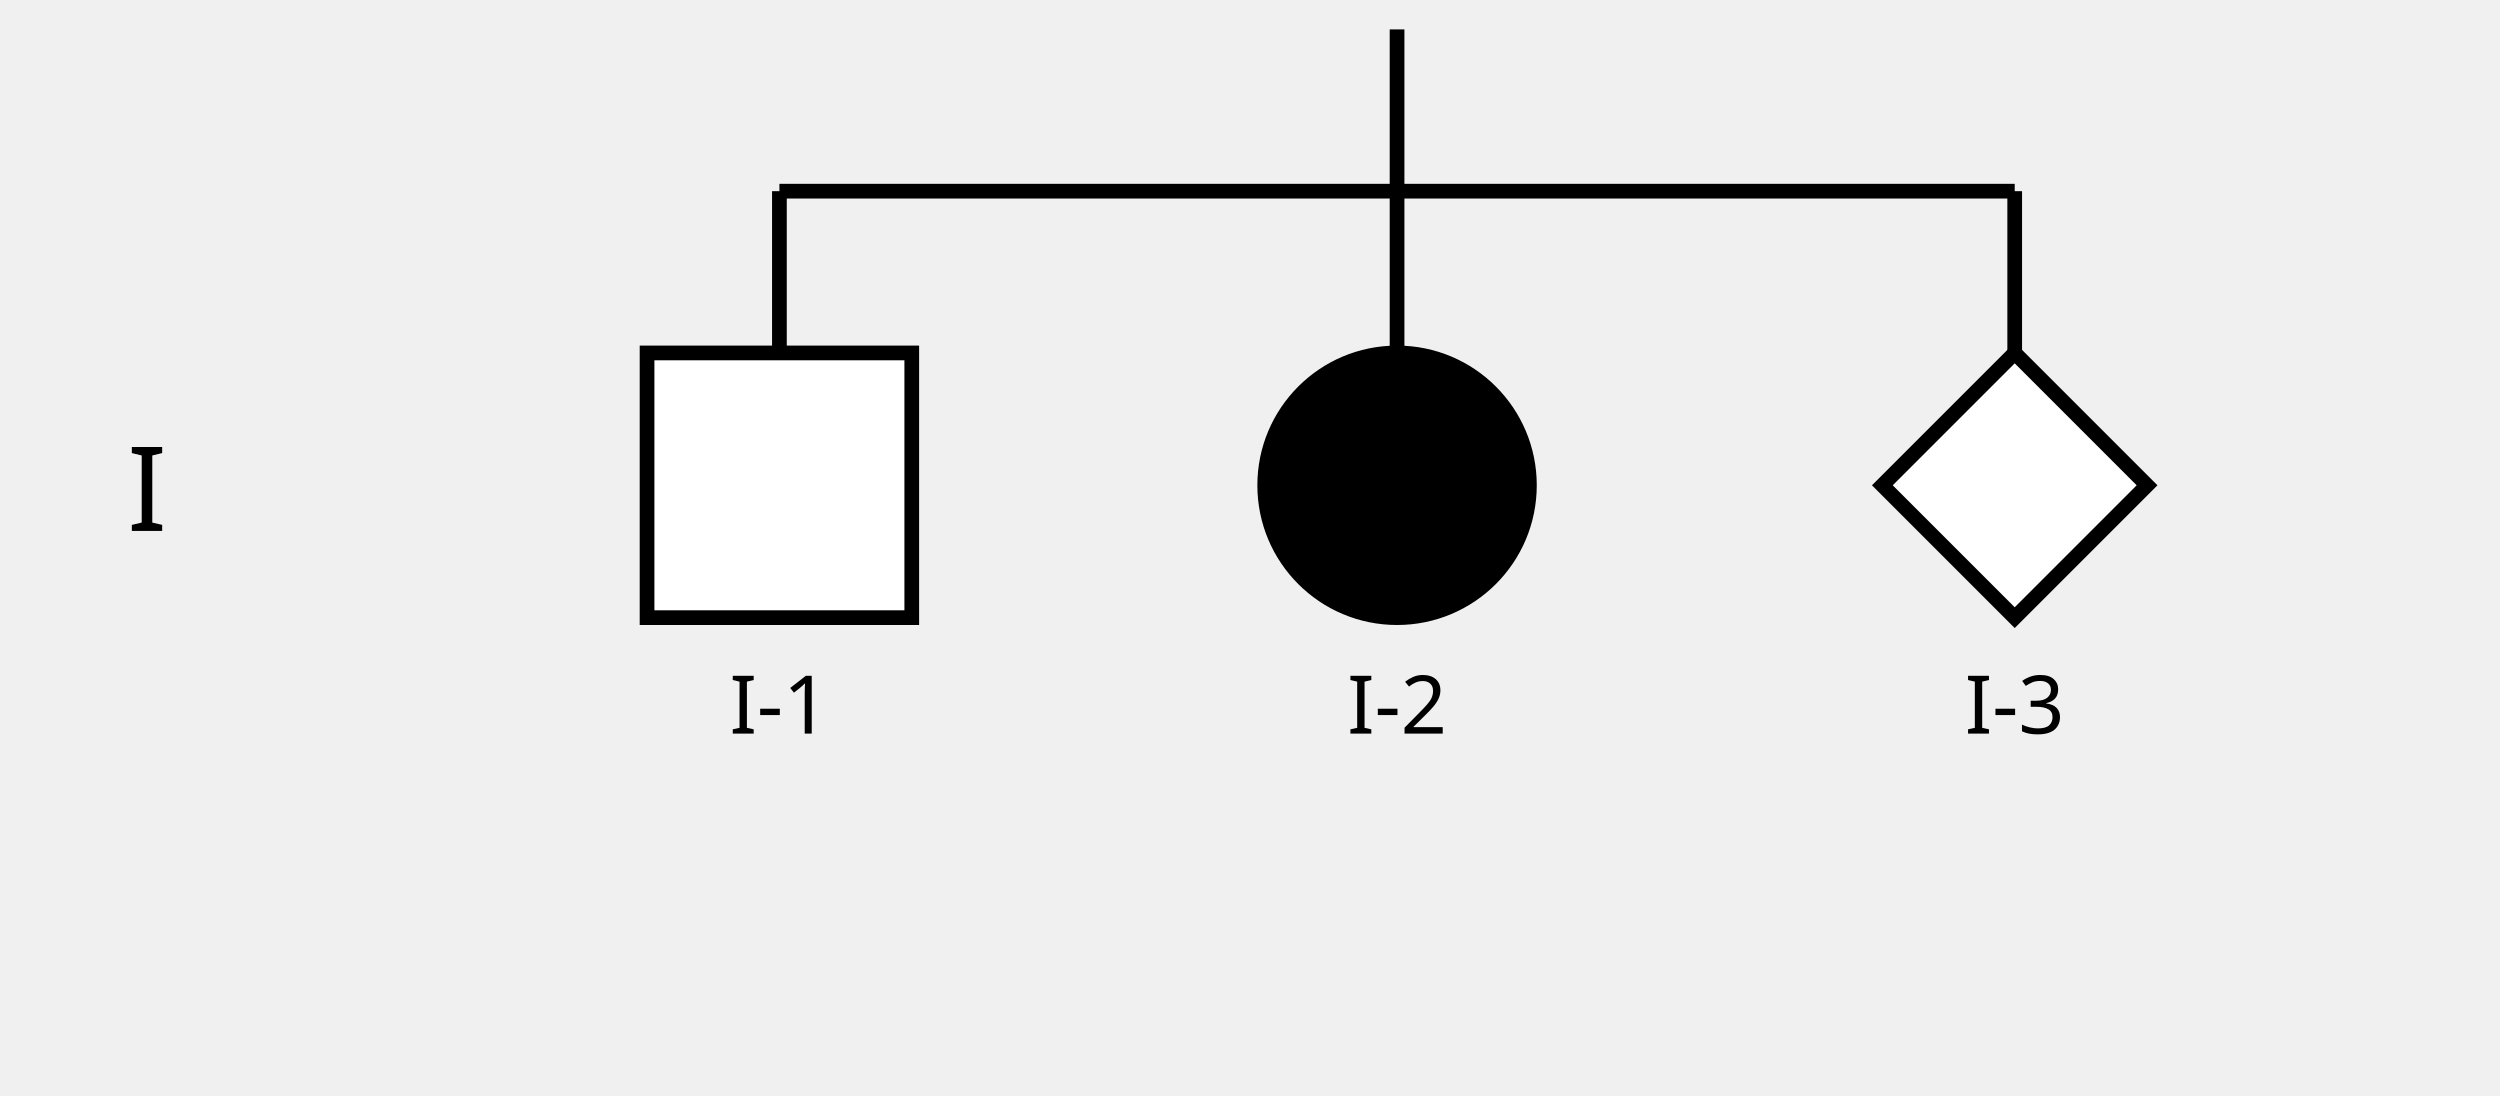
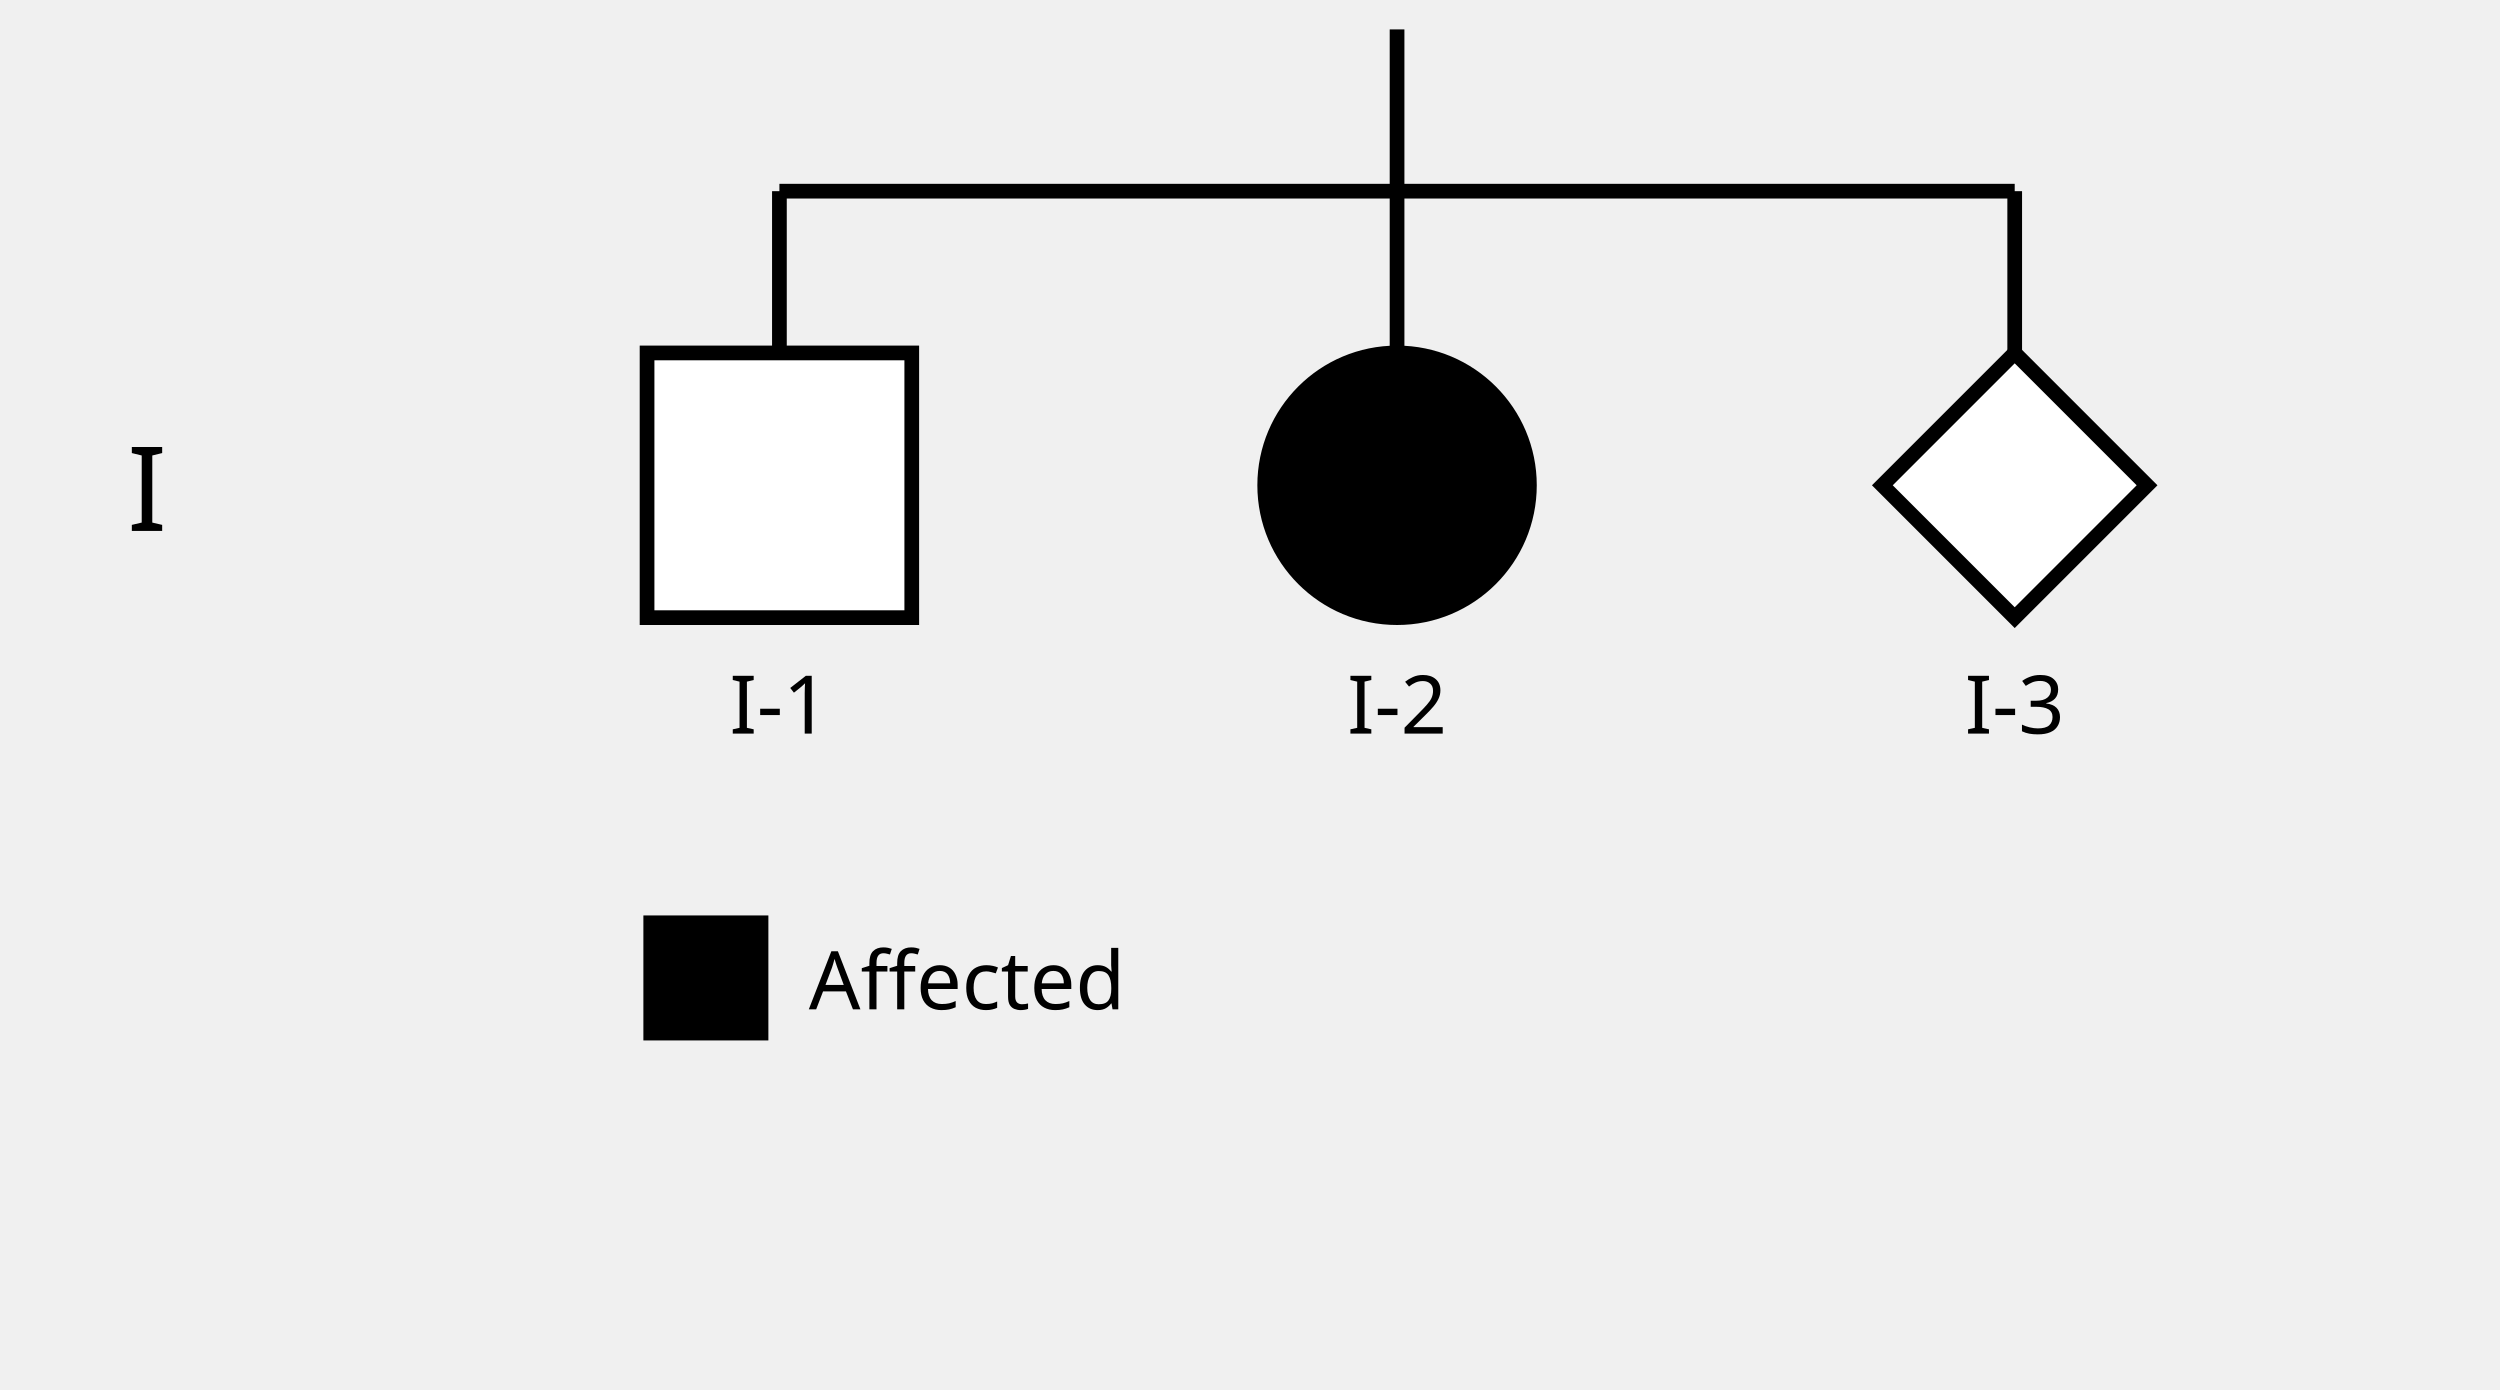
- <svg xmlns="http://www.w3.org/2000/svg" width="340" height="149" viewBox="0 0 340 149" class="pedigree" data-title="A founder sibship: three siblings with an undrawn parent couple" data-conditions="[&quot;&quot;]">
+ <svg xmlns="http://www.w3.org/2000/svg" width="340" height="189" viewBox="0 0 340 189" class="pedigree" data-title="A founder sibship: three siblings with an undrawn parent couple" data-conditions="[&quot;&quot;]">
+   <defs>
+     <pattern id="fill-affected-0" class="fill-pattern" data-condition="0" data-status="affected" width="1" height="1" patternContentUnits="objectBoundingBox">
+       <rect width="1" height="1" fill="#000000" />
+     </pattern>
+   </defs>
  <g class="generation" data-generation="1">
    <text x="20" y="66" font-family="sans-serif" font-size="16" fill="#000000" text-anchor="middle" dominant-baseline="central">I</text>
  </g>
  <g class="sibship founder" data-children="I-1 I-2 I-3">
    <line x1="106" y1="26" x2="274" y2="26" stroke="#000000" stroke-width="2" />
    <line x1="190" y1="4" x2="190" y2="26" stroke="#000000" stroke-width="2" />
    <line x1="106" y1="26" x2="106" y2="48" stroke="#000000" stroke-width="2" />
    <line x1="190" y1="26" x2="190" y2="48" stroke="#000000" stroke-width="2" />
    <line x1="274" y1="26" x2="274" y2="48" stroke="#000000" stroke-width="2" />
  </g>
  <g id="ind-I-1" class="individual" data-position="I-1" data-generation="1" data-index="1" data-gender="man">
    <rect class="backing" x="88" y="48" width="36" height="36" fill="#ffffff" />
    <rect class="symbol" x="88" y="48" width="36" height="36" fill="none" stroke="#000000" stroke-width="2" />
    <text class="label" x="106" y="95.5" font-family="sans-serif" font-size="11" fill="#000000" text-anchor="middle" dominant-baseline="central">I-1</text>
    <rect class="hit" x="88" y="48" width="36" height="53" fill="none" pointer-events="all" />
  </g>
  <g id="ind-I-2" class="individual affected" data-position="I-2" data-generation="1" data-index="2" data-gender="woman" data-condition-0="affected">
    <circle class="backing" cx="190" cy="66" r="18" fill="#ffffff" />
-     <circle class="fill" data-condition="0" cx="190" cy="66" r="18" fill="#000000" />
+     <circle class="fill" data-condition="0" data-status="affected" cx="190" cy="66" r="18" fill="url(#fill-affected-0)" />
    <circle class="symbol" cx="190" cy="66" r="18" fill="none" stroke="#000000" stroke-width="2" />
    <text class="label" x="190" y="95.5" font-family="sans-serif" font-size="11" fill="#000000" text-anchor="middle" dominant-baseline="central">I-2</text>
    <rect class="hit" x="172" y="48" width="36" height="53" fill="none" pointer-events="all" />
  </g>
  <g id="ind-I-3" class="individual" data-position="I-3" data-generation="1" data-index="3" data-gender="unknown">
    <polygon class="backing" points="274,48 292,66 274,84 256,66" fill="#ffffff" />
    <polygon class="symbol" points="274,48 292,66 274,84 256,66" fill="none" stroke="#000000" stroke-width="2" />
    <text class="label" x="274" y="95.5" font-family="sans-serif" font-size="11" fill="#000000" text-anchor="middle" dominant-baseline="central">I-3</text>
    <rect class="hit" x="256" y="48" width="36" height="53" fill="none" pointer-events="all" />
  </g>
+   <g id="key" class="key">
+     <g id="key-affected-0" class="key-entry" data-condition="0" data-status="affected">
+       <rect class="swatch" x="88" y="125" width="16" height="16" fill="url(#fill-affected-0)" stroke="#000000" stroke-width="1" />
+       <text class="key-label" x="110" y="133" font-family="sans-serif" font-size="11" fill="#000000" text-anchor="start" dominant-baseline="central">Affected</text>
+     </g>
+   </g>
</svg>
